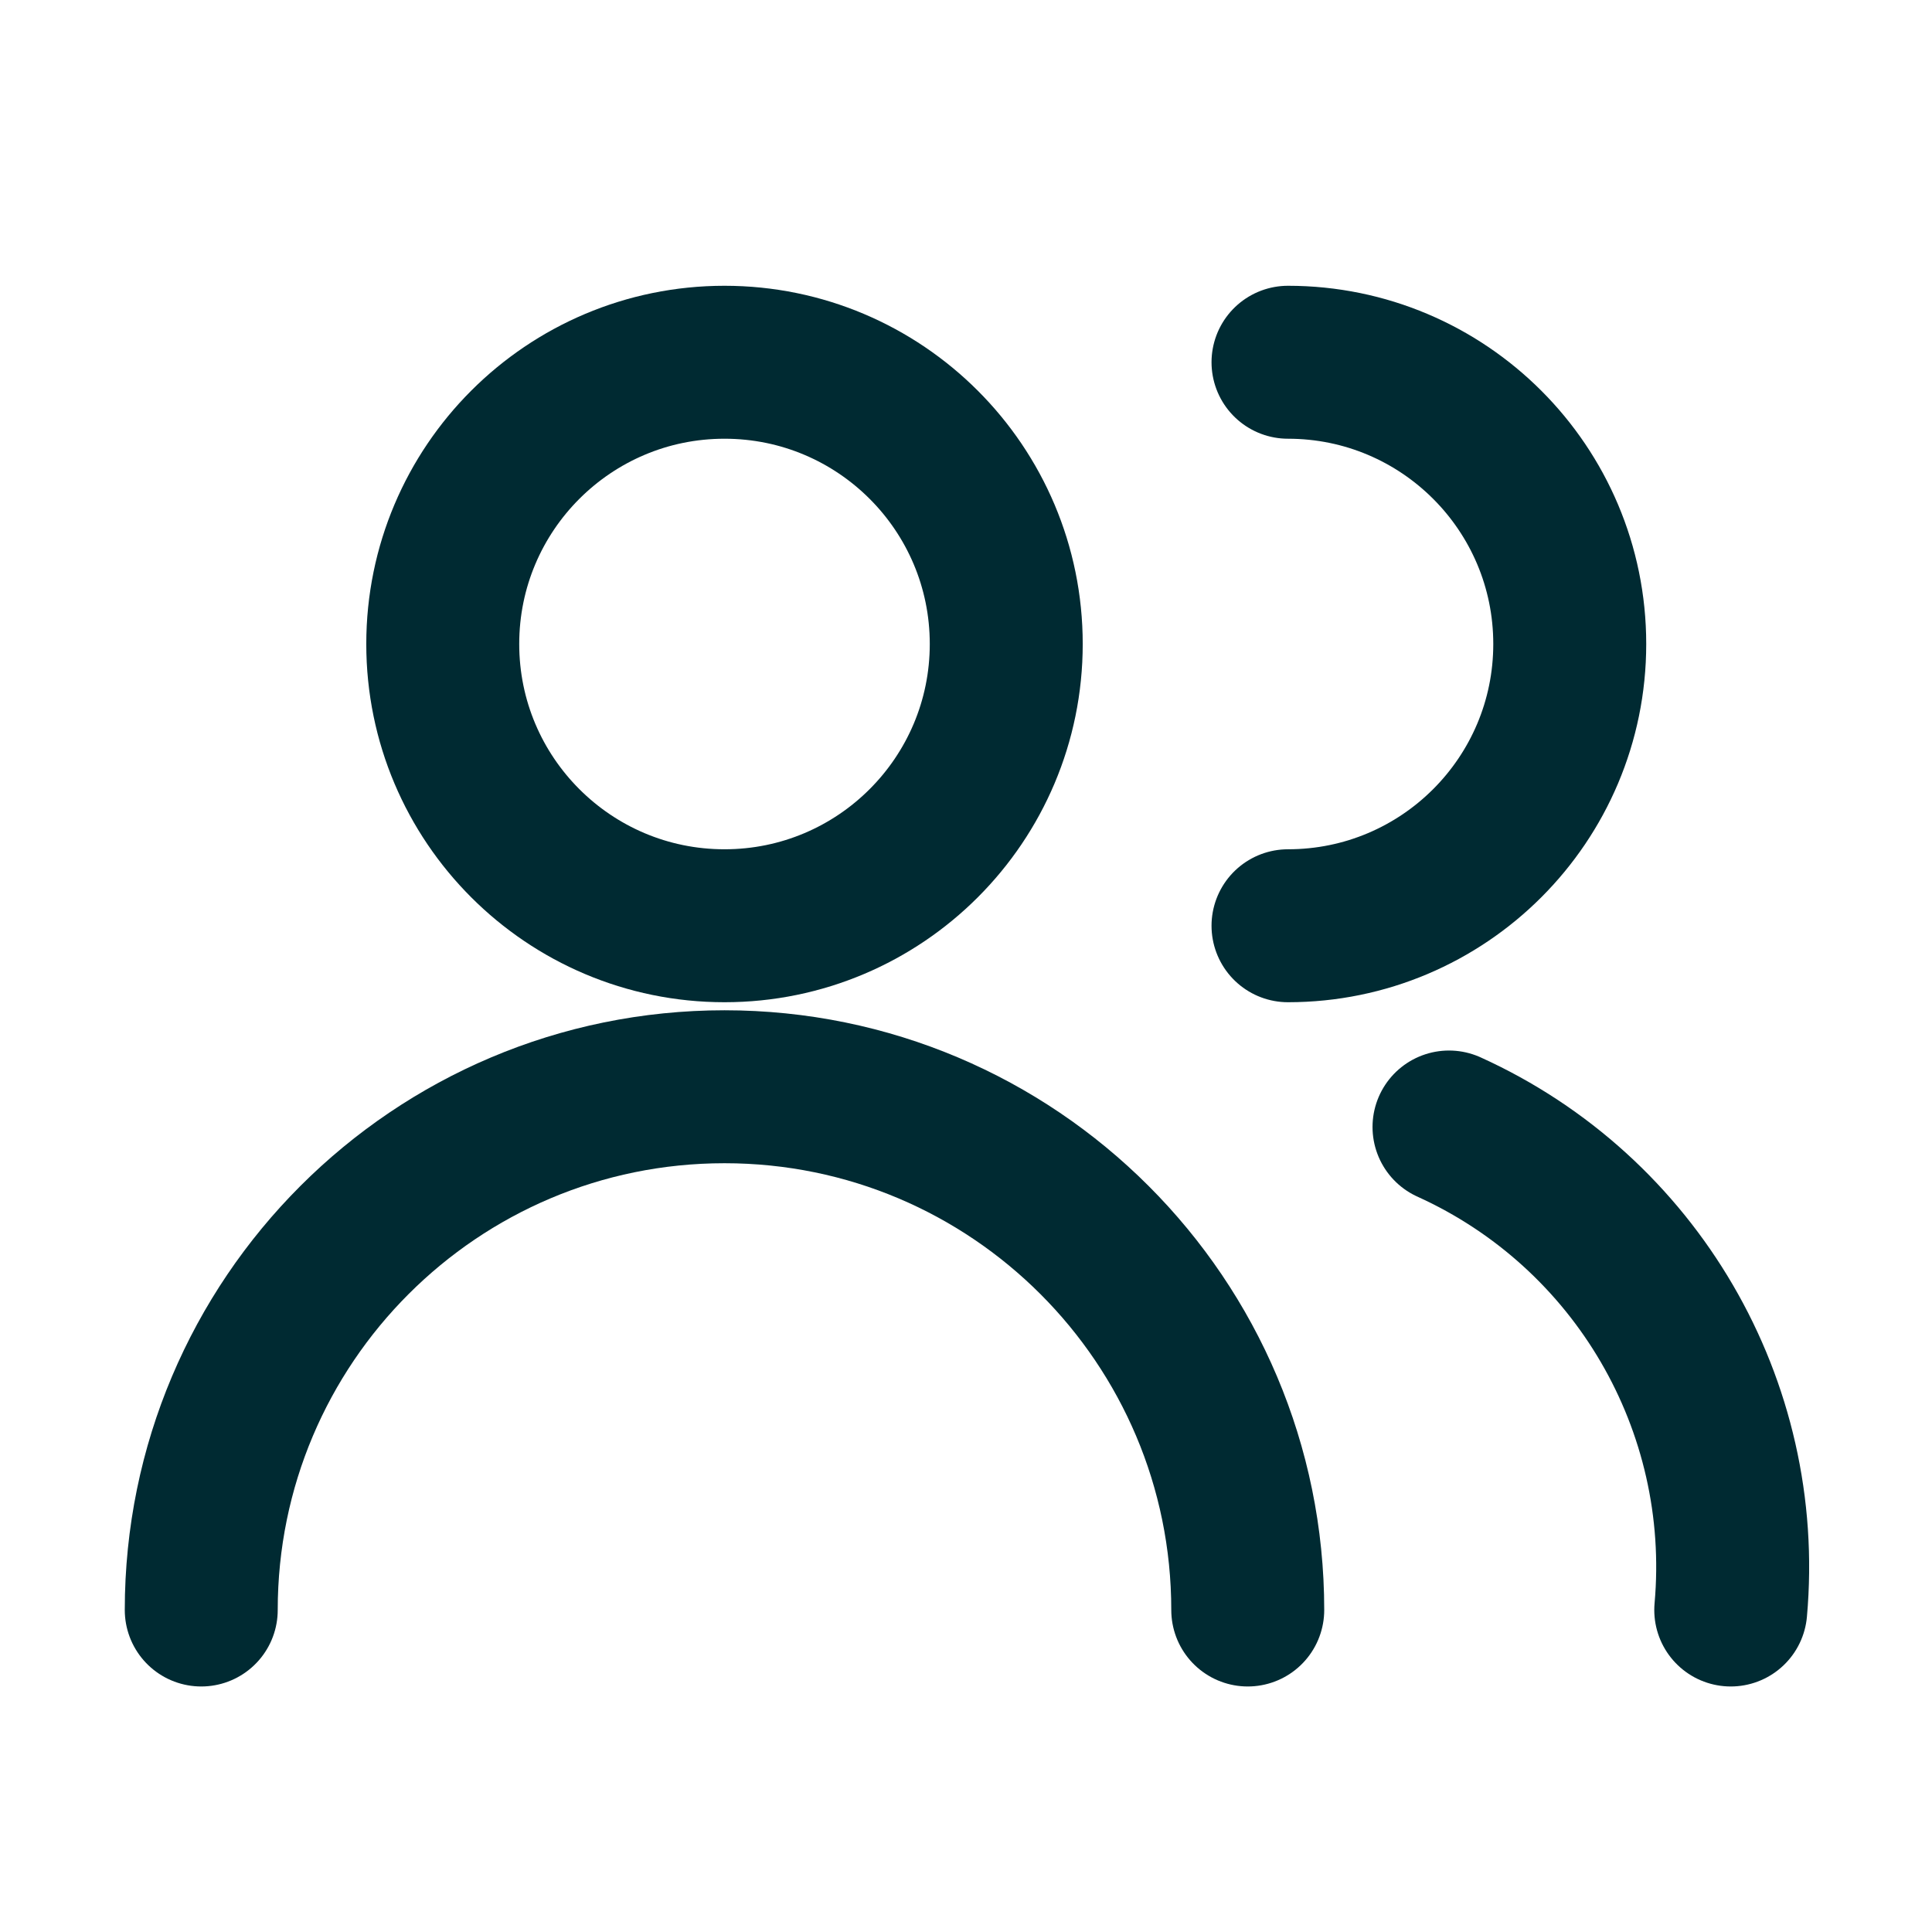
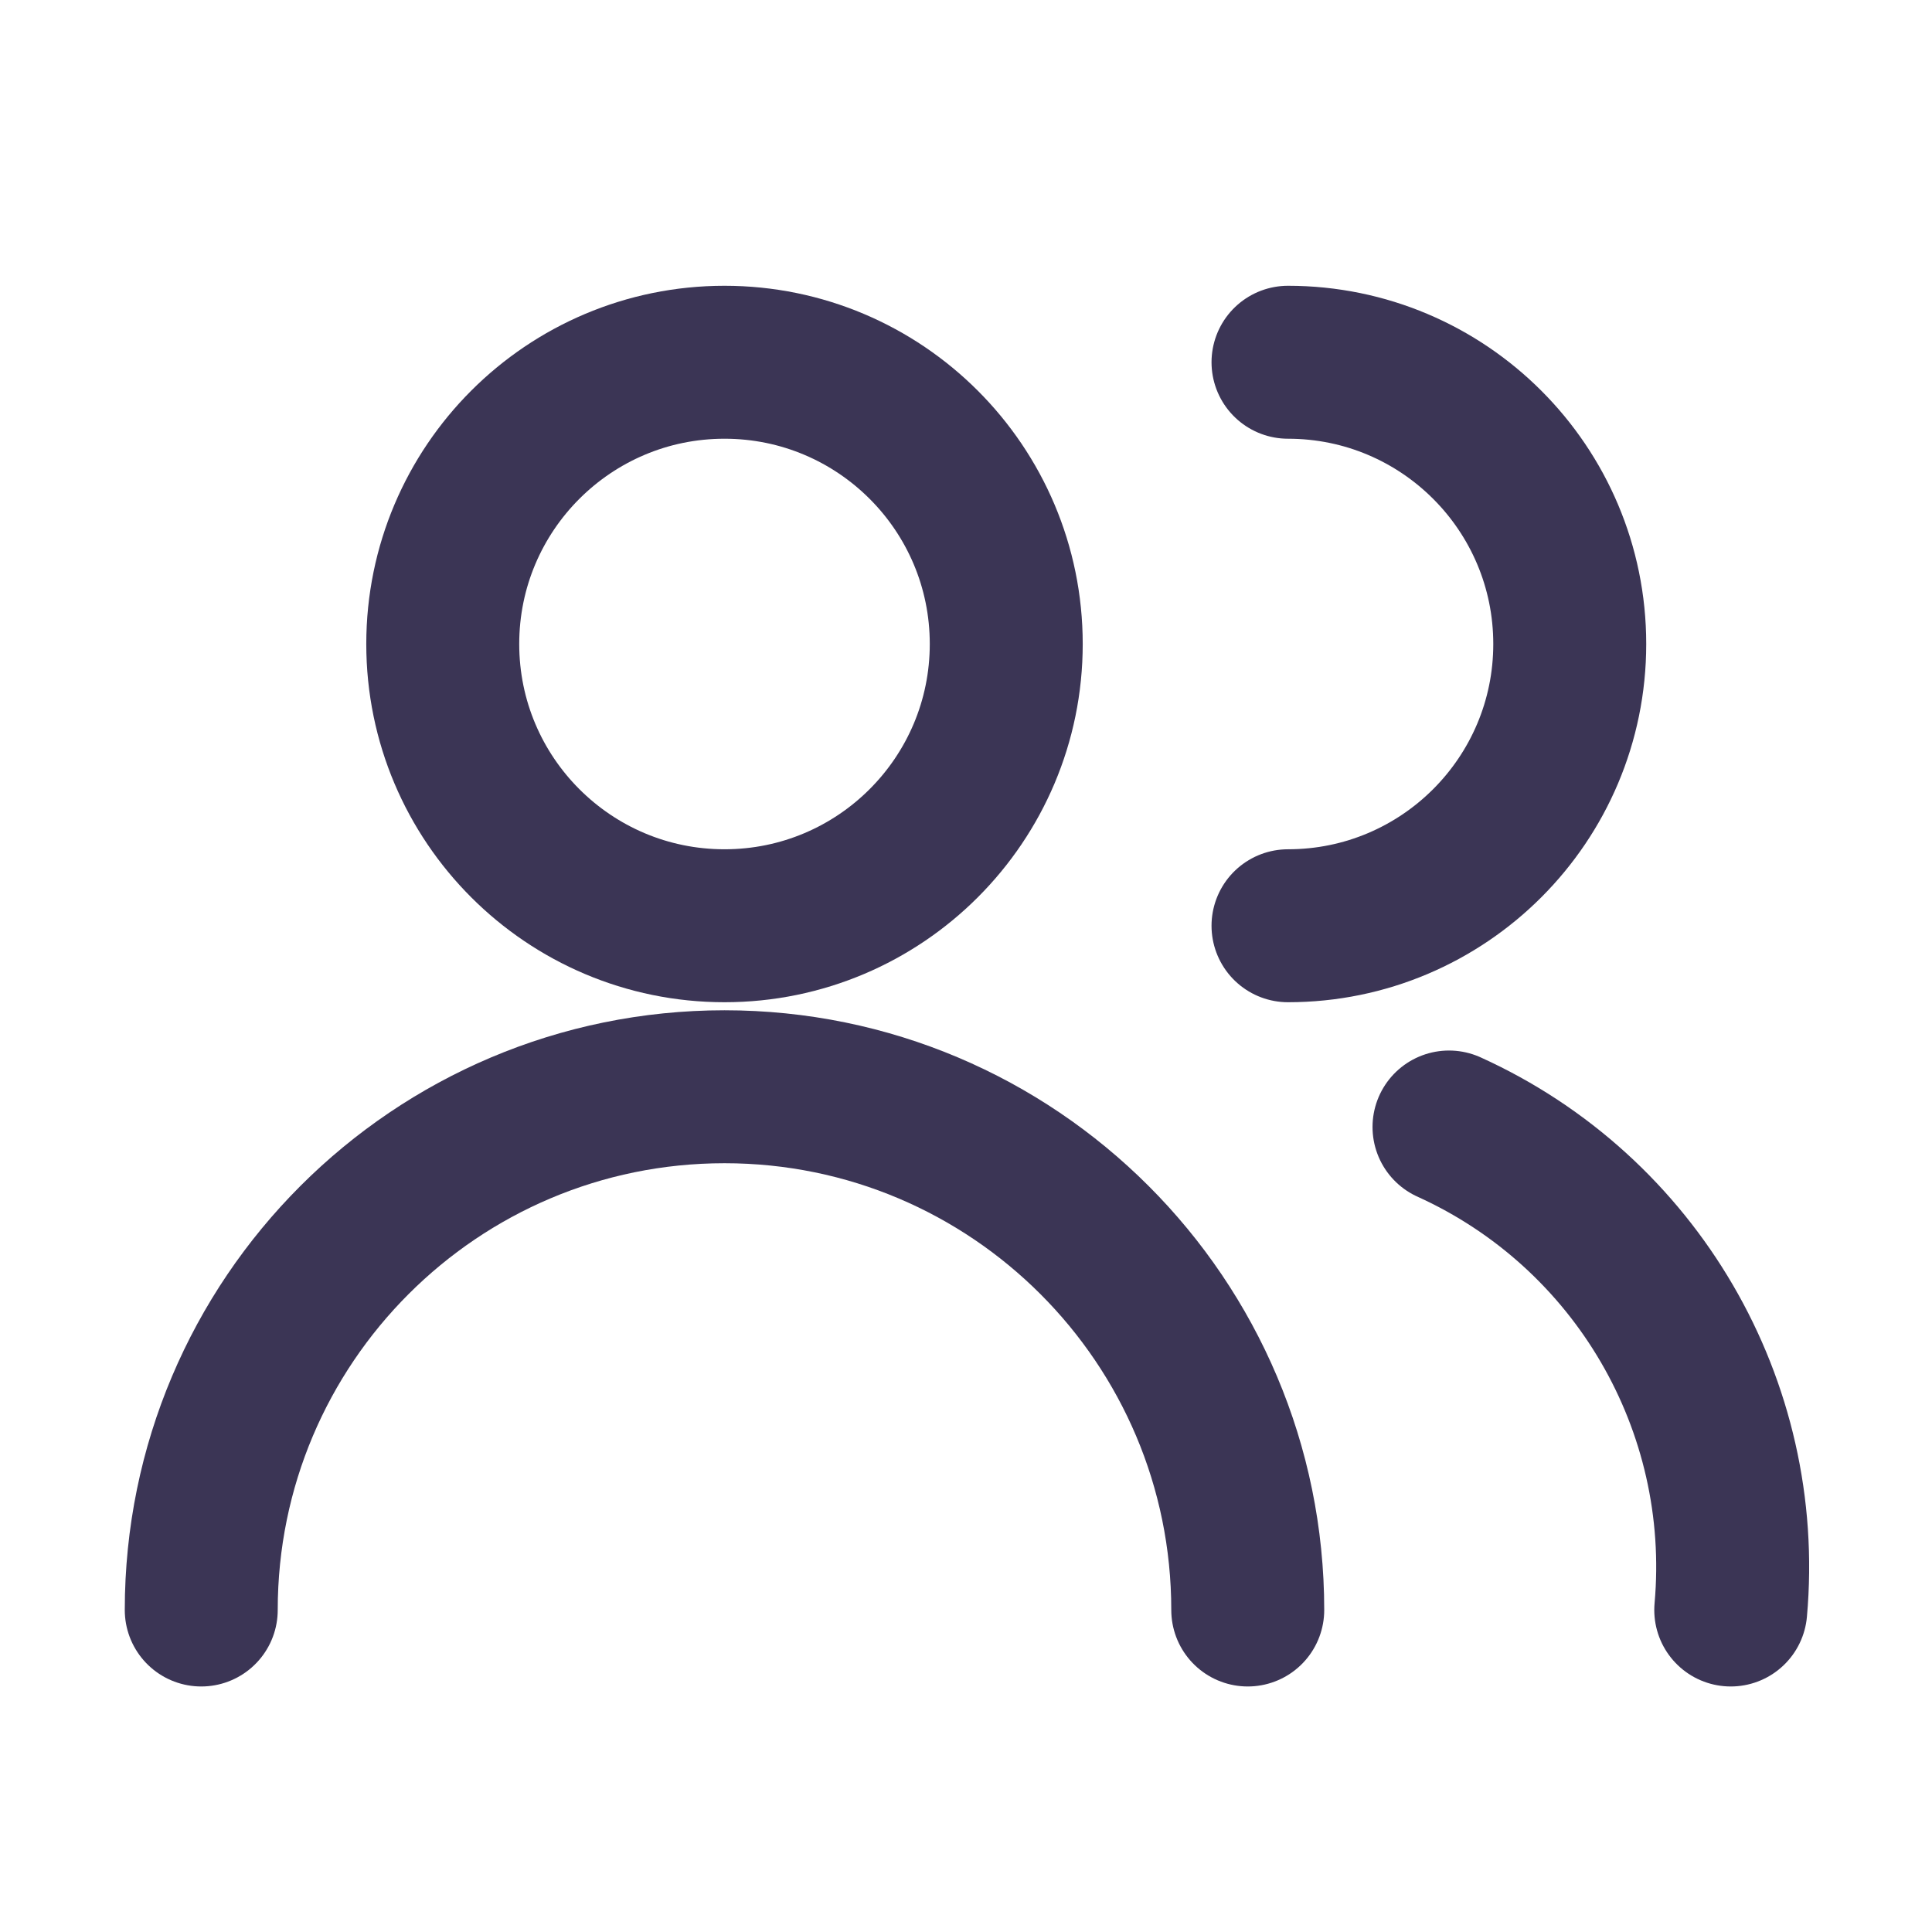
- <svg xmlns="http://www.w3.org/2000/svg" width="24" height="24" viewBox="0 0 24 24" fill="none" stroke="#002a32" stroke-width="1.9" stroke-linecap="round" stroke-linejoin="round">
+ <svg xmlns="http://www.w3.org/2000/svg" width="24" height="24" viewBox="0 0 24 24" fill="none" stroke="#3b3555" stroke-width="1.9" stroke-linecap="round" stroke-linejoin="round">
  <circle cx="9" cy="8" r="3.5" />
  <path d="M2.5 20a6.5 6.5 0 0 1 13 0" />
  <path d="M16 4.5a3.5 3.5 0 0 1 0 7M18 14a6 6 0 0 1 3.5 6" />
</svg>
